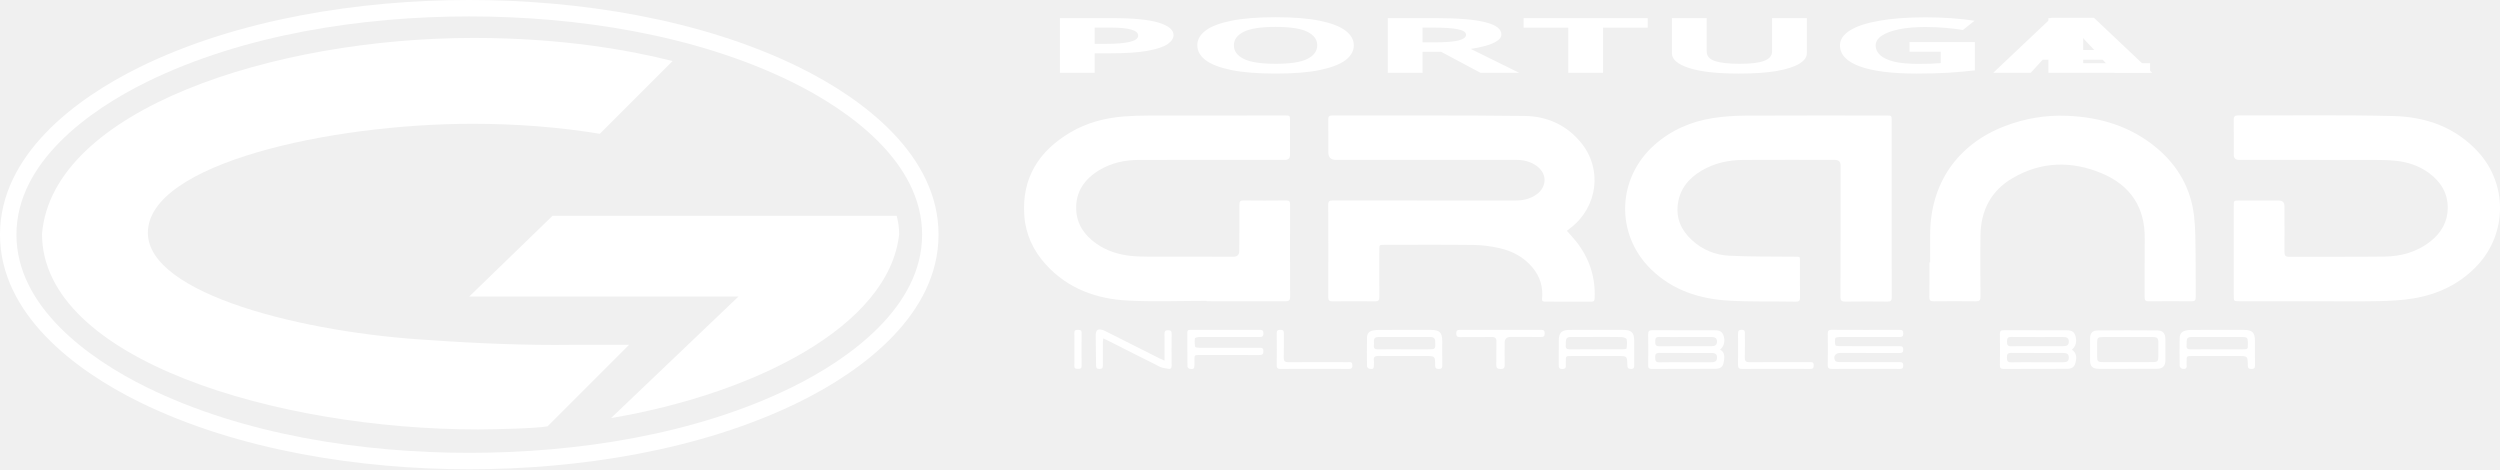
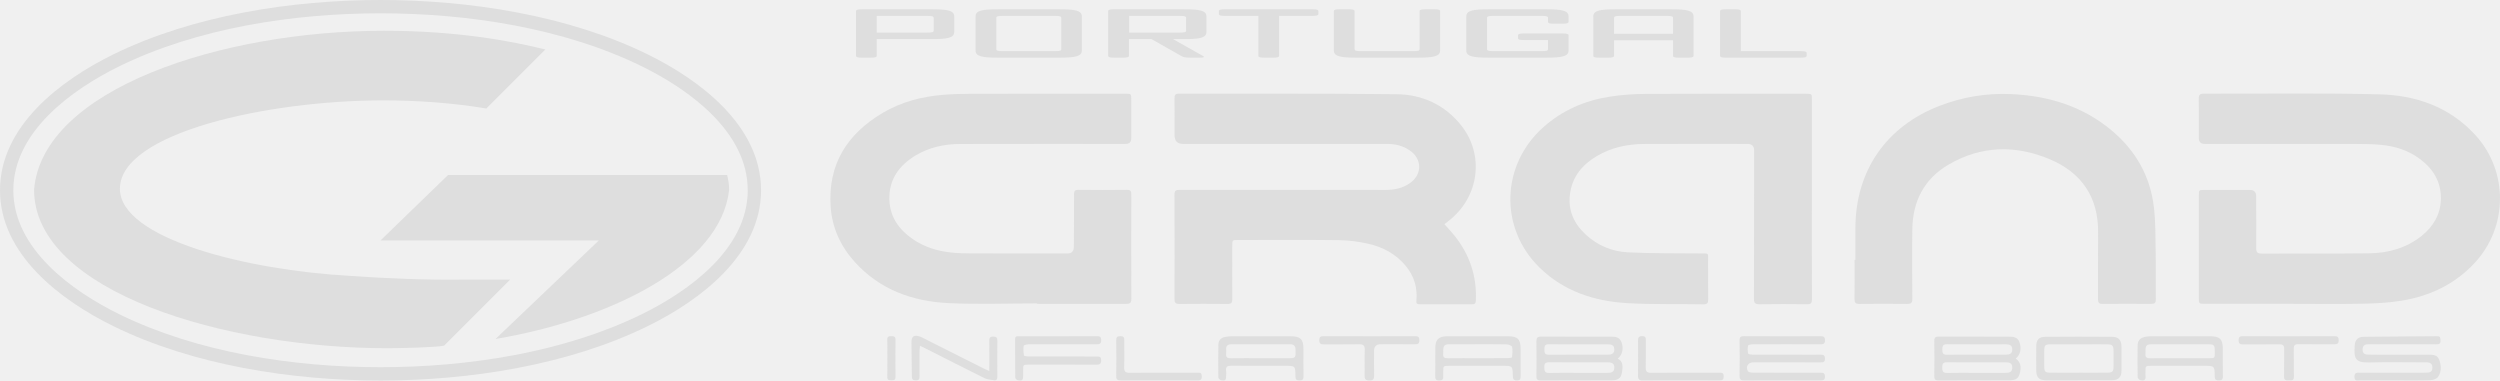
- <svg xmlns="http://www.w3.org/2000/svg" id="Layer_2" viewBox="0 0 391.683 73.522">
+ <svg xmlns="http://www.w3.org/2000/svg" id="Layer_2" viewBox="0 0 483.028 73.522">
  <defs>
-     <style>.cls-1{fill-rule:evenodd;}.cls-1,.cls-2,.cls-3{fill:#fff;}.cls-4{letter-spacing:-.024em;}.cls-3{font-family:VoxRound-Semibold, 'Vox Round';font-size:12px;font-weight:600;}</style>
+     <style>.cls-1,.cls-2{fill:#dedede;}.cls-2{fill-rule:evenodd;}</style>
  </defs>
  <g id="Layer_1-2">
-     <path class="cls-1" d="M324.609,54.782c.669.455.837,1.15.539,2.126-.193.635-.542.873-1.358.875-3.283.009-6.564.001-9.845.019-.45.001-.624-.114-.615-.601.028-1.621.028-3.241,0-4.863-.008-.494.186-.604.626-.604,3.222.011,6.444.005,9.666.009.626.001,1.247.032,1.506.771.313.894.135,1.732-.519,2.267h0ZM319.134,56.756h0c1.364,0,2.727.005,4.091-.002.673-.005.908-.213.906-.743-.002-.595-.386-.713-.873-.712-2.727,0-5.453.012-8.182-.009-.558-.006-.642.245-.644.721-.003.496.08.771.672.756,1.342-.034,2.687-.011,4.03-.011h0ZM319.176,54.24h0v-.004c1.361,0,2.725.004,4.087,0,.481,0,.868-.123.868-.719-.001-.593-.384-.715-.869-.715-2.725,0-5.45.012-8.175-.009-.566-.005-.639.261-.644.727-.004.476.088.74.644.731,1.363-.027,2.725-.009,4.089-.009h0Z" />
-     <path class="cls-1" d="M269.488,54.795c.756.34.76,1.143.531,2.134-.141.599-.543.85-1.316.852-3.302.011-6.605.003-9.908.021-.444.001-.578-.146-.571-.584.022-1.6.027-3.205-.003-4.806-.01-.519.149-.684.669-.681,3.186.019,6.369.008,9.554.01.621.002,1.26.004,1.543.721.351.891.167,1.758-.5,2.333h0ZM264.051,56.756h0c1.343,0,2.686.005,4.029-.002.686-.004.924-.199.932-.719.009-.526-.231-.731-.908-.734-2.707-.003-5.412.009-8.118-.011-.534-.003-.68.193-.664.695.016.461.018.797.642.782,1.362-.037,2.724-.011,4.089-.011h0ZM264.034,52.801h0c-1.362,0-2.726.019-4.087-.008-.527-.011-.625.235-.614.687.01.425-.009.772.595.768,2.743-.019,5.49-.009,8.235-.012.496,0,.858-.161.847-.738-.011-.589-.403-.698-.889-.698-1.363.003-2.725.001-4.088.001h0Z" />
-     <path class="cls-1" d="M292.212,57.794c-1.722,0-3.444-.016-5.165.009-.496.007-.701-.102-.689-.652.035-1.621.027-3.246.003-4.87-.006-.465.132-.608.607-.607,3.543.019,7.085.017,10.628.004.425-.002.596.101.597.559.002.461-.169.563-.596.562-3.128-.013-6.253-.01-9.38,0-.234.001-.645.069-.671.178-.084.352-.072.747.005,1.104.022.094.414.152.635.152,2.277.012,4.552.008,6.828.008.871,0,1.742.013,2.611-.005.398-.005.561.124.565.545.005.446-.195.523-.575.522-3.108-.009-6.216-.006-9.322-.005-.739,0-1.125.566-.777,1.217.081.15.437.212.667.214,2.158.015,4.315.009,6.472.009.99,0,1.979.011,2.968-.004.395-.008.565.112.568.541.005.442-.191.525-.575.522-1.801-.013-3.601-.005-5.402-.005h0Z" />
-     <path class="cls-1" d="M220.035,51.685c1.384,0,2.767-.004,4.151.001,1.364.005,1.773.416,1.774,1.768.001,1.265-.013,2.53.008,3.794.006.411-.126.553-.539.556-.436.005-.582-.128-.582-.576,0-1.45-.018-1.45-1.48-1.45-2.472,0-4.943.012-7.414-.009-.527-.005-.782.143-.702.704.032.213.007.435.006.652-.006.647-.101.754-.715.648-.144-.025-.367-.247-.368-.379-.023-1.522-.027-3.046.004-4.567.009-.544.331-.924.887-1.037.289-.058.585-.1.877-.101,1.366-.011,2.731-.005,4.094-.005h0ZM220.033,54.728h3.68c1.198,0,1.185,0,1.149-1.206-.015-.504-.257-.724-.73-.724-2.73-.003-5.457-.003-8.188.001-.447,0-.712.201-.688.688.011.195.021.398-.004.592-.061.489.135.664.629.655,1.384-.023,2.769-.009,4.152-.006h0Z" />
-     <path class="cls-1" d="M347.479,51.685c1.366,0,2.73-.004,4.093.001,1.299.005,1.712.415,1.718,1.69.005,1.286-.015,2.571.011,3.856.006.455-.164.578-.592.572-.419-.003-.534-.156-.539-.562-.012-1.464-.024-1.464-1.516-1.464-2.413,0-4.826-.001-7.238,0-.829.001-.83.004-.831.804,0,.198-.024.398.003.593.087.58-.243.704-.695.599-.16-.038-.388-.27-.392-.415-.029-1.462-.034-2.927-.007-4.389.013-.707.365-1.068,1.071-1.21.249-.048.508-.071.762-.072,1.385-.008,2.769-.004,4.153-.004h0ZM347.369,54.728h0c1.344,0,2.69.001,4.036-.002.774-.002.774-.006.776-.789,0-.098,0-.198-.002-.296-.009-.703-.13-.838-.825-.842-1.246-.009-2.493-.004-3.738-.004-1.405,0-2.808-.006-4.213.004-.644.004-.805.178-.817.808-.003.158.016.318-.004.476-.065.491.146.659.635.653,1.383-.022,2.768-.009,4.153-.006h0Z" />
-     <path class="cls-1" d="M250.134,51.685c1.385,0,2.771-.004,4.156.001,1.336.005,1.74.402,1.745,1.723.007,1.266-.005,2.532.005,3.799.003.362-.046.594-.504.596-.458.003-.567-.189-.575-.604-.027-1.422-.039-1.421-1.473-1.421-2.454,0-4.906-.001-7.358.001-.808,0-.808.004-.809.829,0,.178-.009.356.001.534.028.399-.011.668-.548.668-.527,0-.566-.249-.561-.658.017-1.268.005-2.533.007-3.799.002-1.198.439-1.654,1.643-1.667,1.424-.015,2.849-.004,4.272-.004h0ZM250.107,54.725h0c1.402,0,2.803.005,4.206-.006.185,0,.528-.061.535-.122.05-.48.107-.985.003-1.446-.038-.167-.503-.336-.776-.342-1.54-.032-3.079-.015-4.621-.015-1.105,0-2.21-.006-3.317.004-.633.007-.801.191-.816.815-.004.158.016.318-.005.474-.065.502.168.654.644.647,1.382-.019,2.766-.007,4.147-.007h0Z" />
-     <path class="cls-1" d="M333.342,57.791c-1.503,0-3.005.008-4.506-.002-.991-.008-1.371-.386-1.381-1.359-.013-1.126-.013-2.254.002-3.38.011-.859.36-1.275,1.208-1.282,3.102-.026,6.206-.028,9.309-.002.887.006,1.275.464,1.284,1.356.012,1.128.014,2.254,0,3.38-.011.845-.437,1.269-1.289,1.274-1.543.012-3.084.004-4.626.004v.012h0ZM333.364,56.738h0v-.005c1.324,0,2.649.015,3.973-.005.692-.011.814-.162.819-.859.004-.73.004-1.462,0-2.192-.005-.701-.166-.859-.88-.874-.336-.008-.673-.003-1.008-.003-2.273,0-4.545-.003-6.818.003-.768.001-.887.131-.889.901-.003.711-.003,1.423,0,2.134.002.769.108.89.89.895,1.304.013,2.609.005,3.912.005h0Z" />
-     <path class="cls-1" d="M191.995,51.685c1.76,0,3.521.006,5.282-.004.394-.002.669.003.669.548,0,.524-.233.57-.648.569-3.126-.009-6.253-.01-9.38.003-.247.002-.688.104-.705.213-.068.436-.04.898.039,1.335.015.084.423.137.651.137,3.126.008,6.252.006,9.378.006.349,0,.654-.033.661.499.006.508-.172.638-.651.635-3.126-.018-6.254-.011-9.379-.008-.769,0-.77.002-.773.793,0,.237.001.474,0,.713-.005.652-.133.776-.765.651-.134-.027-.33-.232-.332-.356-.022-1.781-.011-3.563-.018-5.343-.003-.441.291-.39.568-.39h5.403Z" />
-     <path class="cls-1" d="M182.451,56.509c0-1.494.013-2.835-.006-4.173-.006-.425.112-.612.567-.601.398.011.559.128.555.553-.021,1.659-.017,3.32-.002,4.982.004.381-.116.578-.505.509-.438-.078-.909-.103-1.297-.295-2.743-1.358-5.468-2.754-8.199-4.135-.205-.104-.418-.195-.713-.331-.028.315-.063.543-.064.767-.006,1.148-.013,2.295.001,3.441.006.382-.084.581-.524.58-.427-.002-.538-.178-.541-.571-.005-1.541-.031-3.083-.053-4.624-.015-.928.324-1.174,1.216-.868.168.058.323.152.481.231,2.751,1.384,5.502,2.768,8.253,4.153.224.111.454.209.833.383h0Z" />
-     <path class="cls-1" d="M235.102,51.685c2.096,0,4.192.006,6.285-.005.392-.002.618.041.623.532.006.495-.184.592-.626.588-1.581-.02-3.161-.008-4.743-.007q-.899,0-.901.928c-.001,1.125-.016,2.252.007,3.379.01.478-.087.717-.645.712-.525-.005-.686-.171-.673-.686.031-1.185-.018-2.373.021-3.557.021-.61-.205-.783-.792-.771-1.62.032-3.241.002-4.862.017-.425.005-.638-.074-.642-.582-.002-.537.264-.554.665-.553,2.094.012,4.19.005,6.283.005h0Z" />
-     <path class="cls-1" d="M205.96,57.794c-1.758,0-3.518-.012-5.276.008-.466.008-.667-.095-.658-.618.032-1.641.023-3.281.002-4.922-.005-.428.108-.59.564-.59.465-.003.565.175.557.595-.022,1.244.021,2.492-.02,3.736-.019.582.187.748.744.745,3.104-.021,6.207-.013,9.311-.005.274.001.633-.106.685.354.045.424-.006.715-.57.706-1.779-.026-3.558-.009-5.339-.009h0Z" />
-     <path class="cls-1" d="M278.258,57.794c-1.758,0-3.518-.017-5.276.011-.515.008-.694-.152-.686-.676.026-1.599.015-3.201.005-4.8-.002-.409.051-.665.575-.658.525.004.503.3.501.654-.005,1.226.022,2.452-.012,3.674-.016.573.186.752.749.749,3.124-.021,6.246-.011,9.368-.008.33,0,.682-.072.681.476,0,.432-.122.591-.569.585-1.778-.019-3.557-.008-5.336-.008h0Z" />
-     <path class="cls-1" d="M168.329,54.718c0-.849.018-1.699-.007-2.547-.012-.415.173-.499.536-.493.353.007.608.019.602.491-.019,1.719-.017,3.439-.001,5.156.002.441-.243.461-.571.46-.326-.001-.579-.008-.566-.458.025-.868.007-1.739.007-2.607h0Z" />
-     <path class="cls-1" d="M245.484,36.165c.518.588,1.012,1.101,1.452,1.657,2.064,2.614,3.053,5.584,2.9,8.928-.017.382-.13.513-.517.511-2.414-.014-4.828-.009-7.243-.004-.302.001-.512-.047-.476-.416.181-1.84-.295-3.485-1.483-4.912-1.371-1.651-3.18-2.607-5.228-3.062-1.302-.29-2.651-.471-3.982-.489-4.671-.056-9.341-.021-14.011-.021-.794,0-.796.004-.796.774-.002,2.474-.015,4.948.004,7.422.005.484-.135.662-.633.658-2.237-.019-4.474-.021-6.709.001-.531.005-.664-.181-.663-.691.017-4.807.02-9.617-.003-14.425-.003-.568.182-.688.709-.687,9.539.015,19.078.012,28.617.008,1.188-.001,2.319-.246,3.304-.951,1.702-1.217,1.687-3.323-.035-4.513-.94-.648-2.002-.907-3.137-.905-9.421.001-18.841,0-28.261,0q-1.183,0-1.183-1.194c0-1.701.013-3.404-.01-5.105-.007-.474.107-.658.62-.658,10.053.021,20.107-.048,30.158.075,3.532.042,6.633,1.45,8.906,4.286,3.285,4.101,2.522,9.954-1.687,13.236-.185.146-.369.29-.612.476h0Z" />
-     <path class="cls-1" d="M296.376,32.684c0,4.632-.009,9.263.012,13.895.001.524-.151.679-.672.672-2.196-.025-4.394-.03-6.591.003-.594.009-.774-.152-.773-.762.024-6.849.019-13.698.021-20.546q0-.898-.911-.899c-4.77,0-9.54-.019-14.311.008-2.323.014-4.559.485-6.58,1.689-1.977,1.176-3.354,2.811-3.688,5.169-.328,2.315.54,4.188,2.208,5.721,1.632,1.499,3.633,2.318,5.799,2.428,3.396.171,6.802.117,10.203.156,1.021.012.909-.101.911.931.005,1.801-.016,3.603.013,5.404.008.528-.112.719-.684.709-3.482-.065-6.974.038-10.447-.158-4.59-.26-8.835-1.612-12.217-4.917-5.623-5.495-5.354-14.264.541-19.483,2.624-2.326,5.716-3.662,9.138-4.2,1.69-.267,3.419-.378,5.128-.388,7.366-.039,14.728-.016,22.091-.016.807,0,.808.002.808.807v13.775h0Z" />
-     <path class="cls-1" d="M189.035,47.137c-4.077,0-8.16.156-12.228-.039-4.986-.241-9.495-1.849-12.959-5.665-1.969-2.171-3.163-4.726-3.368-7.673-.41-5.884,2.283-10.097,7.211-13.014,2.572-1.521,5.419-2.267,8.389-2.501,1.279-.102,2.567-.137,3.85-.141,7.125-.013,14.251-.009,21.376-.011.805,0,.806.003.806.823.001,1.78.001,3.562,0,5.344q0,.785-.769.787c-7.639.001-15.28-.01-22.921.01-2.183.005-4.286.451-6.179,1.589-2.311,1.389-3.728,3.373-3.632,6.161.081,2.325,1.304,4.062,3.161,5.367,1.604,1.126,3.426,1.705,5.356,1.911.981.105,1.972.126,2.958.128,4.396.013,8.789.007,13.181.007q.888-.002.894-.917c.013-2.414.032-4.83.024-7.244-.003-.474.115-.658.626-.653,2.236.026,4.473.025,6.711,0,.489-.005.599.177.598.621-.011,4.831-.015,9.661.006,14.49.003.585-.232.688-.739.686-4.116-.013-8.232-.008-12.348-.008,0-.018-.002-.039-.002-.059h0Z" />
-     <path class="cls-1" d="M363.02,47.196h-12.173c-.874,0-.876-.002-.876-.897v-14.073c0-.807.002-.807.823-.807,2.078-.001,4.157,0,6.236,0q.877,0,.88.851c.004,2.394.025,4.79.007,7.184-.005.568.128.784.755.781,4.968-.029,9.935.028,14.904-.036,2.638-.034,5.125-.718,7.237-2.401,1.642-1.311,2.647-3.009,2.685-5.137.04-2.326-1.046-4.135-2.878-5.507-1.593-1.192-3.426-1.789-5.382-1.974-1.139-.109-2.291-.124-3.435-.126-7.007-.011-14.013-.005-21.019-.005q-.81,0-.812-.817c0-1.821.014-3.642-.009-5.463-.007-.513.159-.684.681-.684,8.116.025,16.233-.106,24.344.095,5.097.125,9.756,1.757,13.32,5.681,4.57,5.028,4.484,12.734-.155,17.698-2.745,2.938-6.185,4.56-10.086,5.202-1.764.291-3.574.382-5.367.419-3.224.064-6.45.018-9.678.018h0Z" />
-     <path class="cls-1" d="M302.405,41.117c0-1.464-.002-2.929,0-4.393.014-7.955,4.253-14.101,11.678-16.958,3.16-1.216,6.438-1.763,9.807-1.623,5.206.217,10.007,1.668,14.059,5.082,3.297,2.778,5.303,6.323,5.801,10.612.238,2.033.207,4.1.242,6.154.039,2.197-.004,4.394.019,6.591.003.473-.149.624-.61.621-2.257-.015-4.514-.018-6.771.001-.502.005-.629-.185-.625-.661.016-3.048-.023-6.097.015-9.145.065-4.945-2.265-8.371-6.728-10.242-4.744-1.99-9.511-1.873-14.013.773-3.336,1.963-4.929,5.04-4.989,8.882-.052,3.225-.023,6.451,0,9.679.004.54-.148.724-.699.717-2.215-.024-4.433-.024-6.648,0-.53.005-.673-.173-.664-.687.03-1.8.012-3.6.012-5.402h.112Z" />
-     <path class="cls-2" d="M73.517,46.457h42.183l-19.967,19.042c22.368-3.786,43.561-14.345,45.142-28.803,0-.997-.144-1.963-.391-2.89h-53.912l-13.055,12.651h0Z" />
-     <path class="cls-2" d="M67.535,53.296l.008-.004c-19.762-1.086-44.376-7.171-44.376-16.823,0-10.819,28.547-17.075,50.913-17.075,6.822,0,13.667.531,19.891,1.569l11.4-11.4c-6.36-1.597-16.941-3.621-31.152-3.621C42.842,5.942,8.207,17.195,6.583,36.637c0,19.759,36.955,30.645,68.33,30.645,2.817-.016,9.015-.15,10.879-.489l12.771-12.771h-8.845c-7.177.107-15.241-.233-22.182-.726h0Z" />
-     <path class="cls-2" d="M125.169,10.518C109.741,2.943,90.607,0,73.522,0S37.302,2.943,21.875,10.518C11.709,15.51,0,24.356,0,36.761s11.709,21.251,21.875,26.243c15.427,7.576,34.563,10.518,51.647,10.518s36.219-2.942,51.647-10.518c10.166-4.992,21.875-13.838,21.875-26.243s-11.709-21.251-21.875-26.243h0ZM124.035,60.693h0c-15.154,7.441-33.742,10.254-50.512,10.254s-35.359-2.814-50.512-10.254c-9.122-4.48-20.435-12.638-20.435-23.932,0-11.295,11.313-19.453,20.435-23.933C38.164,5.389,56.752,2.573,73.522,2.573s35.359,2.816,50.512,10.254c9.122,4.48,20.436,12.638,20.436,23.933,0,11.294-11.313,19.452-20.436,23.932h0Z" />
-     <text class="cls-3" transform="translate(162.8196 11.40134) scale(3.0063 1)">
-       <tspan x="0" y="0">PORTUGA</tspan>
-       <tspan class="cls-4" x="51.516" y="0">L</tspan>
-     </text>
+     <path class="cls-2" d="M389.459,69.285c.934.635,1.167,1.604.751,2.966-.269.886-.756,1.218-1.894,1.22-4.579.012-9.157.002-13.734.027-.628.002-.871-.159-.858-.839.039-2.262.039-4.522,0-6.784-.011-.689.259-.842.873-.842,4.495.015,8.989.007,13.484.013.873.002,1.74.045,2.101,1.075.436,1.248.188,2.416-.724,3.163h0ZM381.822,72.04h0c1.903,0,3.805.007,5.707-.003.939-.007,1.266-.297,1.264-1.036-.003-.831-.538-.995-1.218-.993-3.804,0-7.608.016-11.414-.013-.779-.008-.896.342-.898,1.006-.004.692.112,1.076.937,1.055,1.873-.048,3.749-.015,5.621-.015h0ZM381.88,68.53h0v-.006c1.898,0,3.801.006,5.702,0,.67,0,1.21-.172,1.21-1.004-.002-.827-.535-.998-1.213-.998-3.802,0-7.603.017-11.404-.013-.79-.007-.891.364-.898,1.014-.006.664.123,1.032.898,1.019,1.901-.038,3.802-.013,5.705-.013h0Z" />
+     <path class="cls-2" d="M312.565,69.304c1.055.474,1.06,1.595.741,2.977-.197.836-.758,1.185-1.835,1.188-4.606.015-9.214.004-13.822.03-.62.002-.806-.204-.796-.814.03-2.232.038-4.471-.004-6.705-.014-.724.207-.954.933-.949,4.444.027,8.885.011,13.329.014.867.003,1.757.005,2.153,1.006.489,1.243.233,2.452-.698,3.254h0ZM304.98,72.04h0c1.873,0,3.747.007,5.62-.003.957-.006,1.289-.278,1.3-1.004.012-.734-.322-1.019-1.267-1.024-3.776-.004-7.55.013-11.325-.015-.744-.004-.949.269-.927.97.022.643.025,1.112.896,1.091,1.901-.052,3.801-.015,5.704-.015h0ZM304.956,66.523h0c-1.901,0-3.802.026-5.702-.011-.735-.015-.873.327-.856.959.014.592-.012,1.077.831,1.071,3.827-.027,7.659-.012,11.488-.016.693,0,1.196-.224,1.182-1.03-.016-.822-.562-.973-1.24-.973-1.901.004-3.801.002-5.702.002h0Z" />
+     <path class="cls-2" d="M344.265,73.488c-2.402,0-4.804-.022-7.205.012-.692.01-.978-.143-.961-.909.048-2.262.038-4.529.004-6.794-.008-.648.184-.848.846-.846,4.943.027,9.884.024,14.826.006.592-.003.831.141.833.78.003.643-.236.785-.831.784-4.363-.019-8.723-.015-13.086,0-.326.002-.9.097-.936.248-.117.491-.1,1.042.007,1.54.031.131.578.212.885.212,3.176.016,6.35.011,9.526.011,1.215,0,2.43.018,3.643-.007.556-.007.783.173.788.761.007.622-.271.73-.803.729-4.336-.013-8.671-.008-13.004-.007-1.031,0-1.57.789-1.084,1.697.112.209.61.295.931.299,3.011.02,6.02.013,9.028.013,1.381,0,2.761.015,4.141-.005.55-.011.788.156.792.755.007.617-.266.732-.803.729-2.513-.018-5.023-.007-7.536-.007h0Z" />
+     <path class="cls-2" d="M462.671,73.488c-2.208,0-4.416.012-6.624-.009-.48-.006-1.148.284-1.144-.698.004-.914.585-.762,1.118-.762,4.059-.003,8.115-.002,12.174-.003.328,0,.66-.015.99-.043.586-.054.785-.433.785-.972-.002-.552-.255-.891-.81-.965-.273-.035-.552-.028-.826-.028-3.532-.002-7.068-.071-10.598.024-2.795.071-2.923-.907-2.785-3.234.069-1.19.625-1.71,1.805-1.725,4.718-.06,9.436-.067,14.156-.113.645-.005.583.382.62.819.048.602-.217.744-.771.744-4.141-.016-8.281-.01-12.419-.01-.277,0-.551,0-.83.003-.667.008-1.025.332-1.032,1.013-.006.652.33.968.962.983.662.015,1.324.02,1.987.022,3.228.003,6.459-.002,9.686.003.831.003,1.763-.051,2.133.898.445,1.134.531,2.365-.199,3.401-.266.381-.985.606-1.503.621-2.29.065-4.583.029-6.872.029v.004h0Z" />
+     <path class="cls-2" d="M243.577,64.966c1.93,0,3.86-.006,5.791.002,1.903.007,2.473.58,2.475,2.466.002,1.764-.018,3.529.011,5.293.008.573-.176.772-.753.776-.609.007-.812-.178-.812-.804,0-2.022-.025-2.022-2.065-2.022-3.448,0-6.895.016-10.343-.013-.735-.006-1.091.199-.979.983.044.297.01.606.008.91-.008.903-.141,1.052-.997.904-.201-.035-.512-.345-.514-.529-.032-2.123-.038-4.249.006-6.372.013-.759.461-1.288,1.238-1.446.403-.08.816-.14,1.224-.141,1.906-.015,3.81-.007,5.711-.007h0ZM243.574,69.21h5.134c1.671,0,1.653,0,1.603-1.683-.021-.703-.359-1.01-1.018-1.01-3.808-.004-7.613-.004-11.422.002-.624,0-.993.28-.96.959.015.272.03.555-.006.826-.085.682.188.926.877.914,1.93-.032,3.863-.012,5.792-.009h0Z" />
+     <path class="cls-2" d="M421.363,64.966c1.906,0,3.809-.006,5.71.002,1.812.007,2.389.579,2.397,2.358.006,1.794-.022,3.586.015,5.379.009.635-.229.806-.826.799-.584-.004-.745-.218-.753-.784-.016-2.042-.034-2.042-2.115-2.042-3.366,0-6.733-.001-10.098,0-1.157.002-1.158.006-1.159,1.121,0,.276-.033.556.004.827.122.809-.34.982-.97.836-.224-.052-.542-.376-.546-.579-.04-2.039-.047-4.084-.01-6.122.018-.986.509-1.49,1.494-1.687.348-.067.709-.098,1.064-.1,1.932-.011,3.863-.006,5.793-.006h0ZM421.209,69.21h0c1.875,0,3.752.001,5.63-.003,1.08-.003,1.08-.008,1.083-1.101,0-.136,0-.276-.003-.413-.012-.981-.182-1.17-1.15-1.175-1.738-.012-3.477-.006-5.215-.006-1.96,0-3.917-.009-5.877.006-.899.006-1.123.249-1.14,1.128-.004.22.022.444-.006.664-.091.684.204.919.885.91,1.93-.031,3.862-.012,5.793-.009h0Z" />
+     <path class="cls-2" d="M285.565,64.966c1.933,0,3.865-.006,5.797.002,1.863.007,2.428.561,2.434,2.404.009,1.766-.006,3.533.007,5.3.004.505-.064.829-.703.831-.639.004-.79-.263-.802-.843-.037-1.984-.054-1.983-2.055-1.983-3.423,0-6.844-.001-10.265.002-1.127,0-1.127.006-1.128,1.157,0,.248-.013.497.002.745.039.557-.015.932-.764.932-.735,0-.79-.347-.783-.918.023-1.768.007-3.534.01-5.299.003-1.672.612-2.307,2.292-2.325,1.986-.02,3.975-.006,5.959-.006h0ZM285.528,69.206h0c1.956,0,3.911.006,5.868-.008.258,0,.736-.085.746-.17.07-.67.149-1.374.004-2.018-.053-.233-.702-.469-1.082-.478-2.148-.044-4.295-.021-6.447-.021-1.542,0-3.083-.009-4.628.006-.883.01-1.118.267-1.138,1.137-.006.22.022.443-.007.661-.09.701.235.912.899.902,1.929-.027,3.858-.01,5.786-.01h0Z" />
+     <path class="cls-2" d="M401.641,73.484c-2.096,0-4.191.012-6.287-.003-1.382-.012-1.912-.538-1.926-1.896-.018-1.571-.018-3.144.003-4.716.015-1.198.502-1.778,1.686-1.789,4.327-.036,8.657-.039,12.986-.002,1.238.009,1.779.647,1.791,1.891.016,1.574.019,3.145,0,4.716-.015,1.178-.609,1.77-1.799,1.777-2.153.017-4.303.005-6.454.005v.016h0ZM401.673,72.015h0v-.007c1.847,0,3.695.02,5.543-.007.966-.015,1.136-.227,1.143-1.198.005-1.018.005-2.039,0-3.058-.007-.978-.232-1.198-1.228-1.219-.469-.011-.939-.004-1.407-.004-3.171,0-6.34-.004-9.511.004-1.071.002-1.237.183-1.24,1.257-.004.991-.004,1.984,0,2.977.003,1.073.151,1.241,1.242,1.248,1.82.019,3.639.007,5.458.007h0Z" />
+     <path class="cls-2" d="M204.461,64.966c2.456,0,4.912.009,7.369-.006.55-.003.933.004.933.765,0,.73-.325.796-.904.793-4.361-.012-8.723-.014-13.086.004-.345.003-.96.145-.984.297-.094.609-.055,1.252.055,1.863.021.117.591.191.908.191,4.36.011,8.722.008,13.083.008.487,0,.912-.046.922.696.009.709-.24.889-.908.885-4.36-.025-8.724-.015-13.083-.011-1.073,0-1.074.003-1.078,1.106,0,.331.002.661,0,.995-.007.909-.185,1.083-1.068.908-.186-.038-.46-.323-.463-.497-.03-2.484-.015-4.97-.025-7.454-.004-.616.406-.544.792-.544h7.537Z" />
+     <path class="cls-2" d="M191.146,71.695c0-2.084.018-3.955-.009-5.822-.009-.592.157-.853.79-.839.555.015.78.179.775.771-.029,2.314-.024,4.632-.003,6.949.006.532-.162.806-.704.711-.611-.108-1.269-.144-1.809-.411-3.827-1.895-7.627-3.842-11.438-5.769-.287-.145-.583-.271-.995-.462-.039.439-.088.757-.09,1.07-.008,1.601-.019,3.202.002,4.8.008.534-.117.81-.731.809-.595-.002-.751-.249-.755-.797-.006-2.15-.043-4.301-.075-6.451-.02-1.295.452-1.637,1.696-1.211.235.081.45.212.671.322,3.837,1.931,7.675,3.862,11.512,5.794.313.155.633.292,1.162.535h0Z" />
+     <path class="cls-2" d="M442.214,64.966c2.924,0,5.85.009,8.775-.007.55-.005.863.064.872.744.006.693-.271.825-.885.819-2.288-.026-4.579.015-6.868-.025-.739-.013-.948.232-.929.952.047,1.763-.019,3.53.032,5.295.022.776-.412.757-.941.749-.509-.008-.982.069-.963-.725.044-1.766-.016-3.536.026-5.298.02-.74-.253-.955-.96-.945-2.317.034-4.635,0-6.949.019-.589.007-.896-.088-.898-.805-.004-.748.351-.78.916-.779,2.925.016,5.848.007,8.773.007h0Z" />
+     <path class="cls-2" d="M264.595,64.966c2.924,0,5.848.009,8.768-.007.546-.003.862.058.87.742.008.691-.256.826-.873.82-2.205-.028-4.41-.011-6.616-.01q-1.254,0-1.257,1.295c-.002,1.57-.023,3.142.009,4.714.015.667-.121 1-.9.993-.733-.007-.957-.238-.939-.957.043-1.654-.025-3.311.029-4.962.029-.85-.286-1.092-1.105-1.076-2.259.045-4.521.002-6.783.023-.593.007-.89-.103-.896-.812-.003-.749.368-.773.928-.771,2.921.016,5.845.007,8.765.007h0Z" />
+     <path class="cls-2" d="M223.943,73.488c-2.453,0-4.907-.016-7.361.011-.65.011-.931-.133-.917-.863.044-2.289.033-4.577.003-6.867-.007-.597.151-.822.786-.822.648-.004.788.244.777.83-.03,1.735.029,3.477-.029,5.212-.026.813.261,1.043,1.038,1.04,4.33-.029,8.659-.018,12.989-.007.382.002.883-.148.956.493.062.591-.008.998-.795.985-2.481-.036-4.963-.012-7.448-.012h0Z" />
+     <path class="cls-2" d="M324.799,73.488c-2.453,0-4.908-.024-7.361.015-.719.011-.968-.212-.957-.943.036-2.231.021-4.465.007-6.696-.003-.57.071-.928.802-.918.733.006.702.419.699.913-.006,1.71.031,3.42-.016,5.126-.023.8.259,1.049,1.046,1.046,4.358-.029,8.714-.015,13.069-.011.46,0,.952-.1.949.665,0,.602-.17.824-.794.816-2.48-.027-4.962-.011-7.444-.011h0Z" />
+     <path class="cls-2" d="M171.446,69.196c0-1.185.025-2.371-.01-3.554-.016-.579.242-.696.748-.688.493.009.848.027.84.684-.027,2.398-.024,4.798-.002,7.192.003.616-.339.644-.797.641-.454-.002-.808-.011-.79-.639.035-1.211.01-2.426.01-3.637h0Z" />
+     <path class="cls-2" d="M279.078,43.314c.723.821,1.412,1.537,2.026,2.311,2.88,3.647,4.258,7.79,4.045,12.455-.023.533-.181.715-.722.712-3.367-.02-6.735-.013-10.104-.005-.421.002-.715-.066-.664-.581.253-2.567-.412-4.862-2.069-6.853-1.913-2.304-4.436-3.637-7.292-4.271-1.816-.404-3.699-.657-5.555-.682-6.516-.079-13.031-.029-19.546-.029-1.107,0-1.11.006-1.11,1.08-.003,3.451-.021,6.903.005,10.355.006.675-.189.923-.883.917-3.12-.026-6.241-.03-9.36.002-.74.007-.927-.253-.925-.964.023-6.706.028-13.416-.004-20.123-.004-.792.254-.96.989-.958,13.307.02,26.614.016,39.921.011,1.657-.002,3.234-.343,4.609-1.326,2.374-1.697,2.354-4.635-.048-6.296-1.312-.904-2.792-1.265-4.376-1.263-13.143.002-26.283,0-39.425,0q-1.65,0-1.65-1.665c0-2.372.018-4.748-.014-7.122-.01-.661.149-.918.865-.918,14.024.03,28.05-.067,42.071.104,4.927.058,9.253,2.023,12.424,5.98,4.583,5.721,3.518,13.886-2.353,18.464-.258.203-.515.404-.854.665h0Z" />
+     <path class="cls-2" d="M350.074,38.459c0,6.462-.013,12.922.016,19.384.002.73-.21.947-.937.938-3.063-.035-6.13-.042-9.195.004-.828.012-1.079-.212-1.078-1.064.033-9.554.027-19.108.03-28.662q0-1.252-1.271-1.254c-6.654,0-13.308-.027-19.964.011-3.241.02-6.36.677-9.179,2.357-2.758,1.64-4.679,3.921-5.145,7.211-.458,3.23.753,5.842,3.08,7.981,2.276,2.092,5.068,3.234,8.09,3.388,4.737.238,9.489.163,14.234.218,1.425.017,1.269-.14,1.271,1.299.007,2.513-.022,5.026.018,7.539.011.736-.156,1.004-.954.989-4.858-.091-9.728.053-14.574-.22-6.403-.362-12.325-2.249-17.042-6.86-7.844-7.665-7.469-19.898.755-27.179,3.66-3.244,7.975-5.108,12.748-5.859,2.357-.372,4.769-.528,7.154-.541,10.275-.054,20.546-.023,30.817-.023,1.125,0,1.127.003,1.127,1.126v19.217h0Z" />
+     <path class="cls-2" d="M200.331,58.621c-5.687,0-11.383.217-17.059-.054-6.955-.337-13.245-2.579-18.079-7.903-2.747-3.028-4.412-6.592-4.698-10.704-.572-8.208,3.185-14.085,10.059-18.154,3.588-2.122,7.559-3.163,11.703-3.489,1.784-.143,3.581-.191,5.371-.197,9.94-.019,19.88-.012,29.82-.015,1.123,0,1.124.004,1.124,1.148.002,2.483.002,4.969,0,7.455q0,1.095-1.073,1.097c-10.657.002-21.316-.014-31.975.014-3.046.007-5.979.629-8.62,2.217-3.224,1.938-5.201,4.705-5.067,8.595.112,3.243,1.82,5.667,4.41,7.488,2.237,1.571,4.779,2.379,7.472,2.666,1.369.146,2.751.176,4.126.179,6.132.018,12.261.01,18.388.01q1.239-.003,1.247-1.279c.018-3.368.045-6.738.033-10.106-.004-.661.16-.917.873-.911,3.119.037,6.24.036,9.361,0,.682-.006.835.246.834.867-.015,6.739-.021,13.477.008,20.213.004.816-.323.96-1.031.957-5.742-.018-11.484-.011-17.226-.011,0-.025-.002-.054-.002-.082h0Z" />
+     <path class="cls-2" d="M443.044,58.704h-16.982c-1.219,0-1.223-.003-1.223-1.251v-19.632c0-1.126.003-1.126,1.148-1.126,2.899-.002,5.8,0,8.699,0q1.223,0,1.228,1.187c.006,3.339.035,6.682.01,10.022-.006.793.178,1.093,1.053,1.09,6.93-.04,13.86.04,20.791-.051,3.68-.048,7.15-1.001,10.096-3.35,2.29-1.829,3.692-4.197,3.745-7.166.055-3.245-1.459-5.768-4.015-7.682-2.222-1.664-4.78-2.496-7.508-2.754-1.589-.152-3.196-.173-4.792-.176-9.775-.015-19.549-.007-29.323-.007q-1.129,0-1.133-1.139c0-2.54.02-5.081-.013-7.622-.01-.716.222-.954.95-.954,11.322.035,22.646-.148,33.96.133,7.111.174,13.61,2.45,18.582,7.924,6.376,7.014,6.255,17.764-.216,24.689-3.829,4.098-8.629,6.362-14.07,7.256-2.461.406-4.986.533-7.487.584-4.498.089-8.998.025-13.501.025h0Z" />
+     <path class="cls-2" d="M358.484,50.223c0-2.042-.003-4.086,0-6.128.02-11.098,5.934-19.672,16.291-23.657,4.408-1.696,8.981-2.46,13.681-2.264,7.263.303,13.96,2.327,19.613,7.09,4.599,3.875,7.398,8.821,8.092,14.804.332,2.836.289,5.72.338,8.585.054,3.064-.005,6.13.027,9.195.004.66-.208.87-.85.867-3.149-.022-6.297-.026-9.445.002-.701.006-.878-.258-.872-.923.023-4.253-.032-8.505.021-12.758.09-6.899-3.16-11.677-9.385-14.288-6.618-2.775-13.268-2.613-19.549,1.078-4.653,2.738-6.876,7.031-6.96,12.391-.072,4.5-.032,9,0,13.502.006.753-.206,1.01-.975 1-3.09-.033-6.184-.033-9.274,0-.739.006-.939-.242-.926-.959.042-2.511.016-5.023.016-7.537h.156Z" />
+     <path class="cls-1" d="M73.517,46.457h42.183l-19.967,19.042c22.368-3.786,43.561-14.345,45.142-28.803,0-.997-.144-1.963-.391-2.89h-53.912l-13.055,12.651h0Z" />
+     <path class="cls-1" d="M67.535,53.296l.008-.004c-19.762-1.086-44.376-7.171-44.376-16.823,0-10.819,28.547-17.075,50.913-17.075,6.822,0,13.667.531,19.891,1.569l11.4-11.4c-6.36-1.597-16.941-3.621-31.152-3.621C42.842,5.942,8.207,17.195,6.583,36.637c0,19.759,36.955,30.645,68.33,30.645,2.817-.016,9.015-.15,10.879-.489l12.771-12.771h-8.845c-7.177.107-15.241-.233-22.182-.726h0Z" />
+     <path class="cls-1" d="M125.169,10.518C109.741,2.943,90.607,0,73.522,0S37.302,2.943,21.875,10.518C11.709,15.51,0,24.356,0,36.761s11.709,21.251,21.875,26.243c15.427,7.576,34.563,10.518,51.647,10.518s36.219-2.942,51.647-10.518c10.166-4.992,21.875-13.838,21.875-26.243s-11.709-21.251-21.875-26.243h0ZM124.035,60.693h0c-15.154,7.441-33.742,10.254-50.512,10.254s-35.359-2.814-50.512-10.254c-9.122-4.48-20.435-12.638-20.435-23.932,0-11.295,11.313-19.453,20.435-23.933C38.164,5.389,56.752,2.573,73.522,2.573s35.359,2.816,50.512,10.254c9.122,4.48,20.436,12.638,20.436,23.933,0,11.294-11.313,19.452-20.436,23.932h0Z" />
+     <path class="cls-1" d="M169.393,10.788c0,.246-.312.35-1.05.35h-1.906c-.739,0-1.05-.104-1.05-.35V2.145c0-.245.312-.349,1.05-.349h13.652c2.917,0,4.278.22,4.278,1.371v3.015c0,1.151-1.361,1.372-4.278,1.372h-10.696v3.234ZM180.399,5.846v-2.329c0-.375-.233-.453-1.4-.453h-9.606v3.234h9.606c1.245,0,1.4-.077,1.4-.452Z" />
+     <path class="cls-1" d="M204.745,11.138h-11.979c-2.917,0-4.278-.22-4.278-1.371V3.167c0-1.151,1.361-1.371,4.278-1.371h11.979c2.917,0,4.278.22,4.278,1.371v6.6c0,1.151-1.361,1.371-4.278,1.371ZM205.057,9.43V3.517c0-.375-.233-.453-1.4-.453h-9.763c-1.167,0-1.4.078-1.4.453v5.913c0,.375.233.453,1.4.453h9.763c1.244,0,1.4-.078,1.4-.453Z" />
+     <path class="cls-1" d="M232.475,10.84c.311.182.116.298-.545.298h-2.062c-.778,0-1.206-.078-1.595-.298l-5.795-3.286h-4.356v3.234c0,.246-.312.35-1.05.35h-1.906c-.739,0-1.05-.104-1.05-.35V2.145c0-.245.311-.349,1.05-.349h13.652c2.917,0,4.278.22,4.278,1.371v3.015c0,1.151-1.361,1.372-4.278,1.372h-2.179l5.835,3.286ZM229.168,5.846v-2.329c0-.375-.233-.453-1.4-.453h-9.606v3.234h9.606c1.245,0,1.4-.077,1.4-.452Z" />
+     <path class="cls-1" d="M247.136,10.788c0,.246-.312.35-1.051.35h-1.905c-.739,0-1.051-.104-1.051-.35V3.064h-6.573c-.738,0-1.05-.104-1.05-.35v-.569c0-.245.312-.349,1.05-.349h17.114c.739,0,1.05.104,1.05.349v.569c0,.246-.311.35-1.05.35h-6.534v7.725Z" />
+     <path class="cls-1" d="M273.971,11.138h-11.979c-2.917,0-4.278-.22-4.278-1.371V2.145c0-.245.311-.349,1.05-.349h1.906c.738,0,1.05.104,1.05.349v7.285c0,.375.233.453,1.4.453h9.763c1.244,0,1.4-.078,1.4-.453V2.145c0-.245.311-.349,1.05-.349h1.867c.738,0,1.05.104,1.05.349v7.622c0,1.151-1.361,1.371-4.278,1.371Z" />
+     <path class="cls-1" d="M298.783,11.138h-11.202c-2.917,0-4.278-.22-4.278-1.371V3.167c0-1.151,1.361-1.371,4.278-1.371h11.202c2.917,0,4.278.22,4.278,1.371v1.061c0,.246-.312.35-1.051.35h-1.866c-.739,0-1.051-.104-1.051-.35v-.711c0-.375-.233-.453-1.4-.453h-8.984c-1.167,0-1.4.078-1.4.453v5.913c0,.375.233.453,1.4.453h8.984c1.245,0,1.4-.078,1.4-.453v-1.695h-4.745c-.739,0-1.05-.104-1.05-.349v-.57c0-.245.311-.349,1.05-.349h7.662c.739,0,1.051.104,1.051.349v2.951c0,1.151-1.361,1.371-4.278,1.371Z" />
+     <path class="cls-1" d="M327.212,10.788c0,.246-.311.35-1.05.35h-1.867c-.739,0-1.05-.104-1.05-.35v-3.002h-11.396v3.002c0,.246-.311.35-1.05.35h-1.906c-.739,0-1.05-.104-1.05-.35V3.167c0-1.151,1.361-1.371,4.278-1.371h10.812c2.917,0,4.278.22,4.278,1.371v7.621ZM323.245,6.531v-3.015c0-.375-.233-.453-1.4-.453h-8.596c-1.167,0-1.4.078-1.4.453v3.015h11.396Z" />
+     <path class="cls-1" d="M349.068,10.788c0,.246-.312.35-1.051.35h-14.624c-.739,0-1.05-.104-1.05-.35V2.145c0-.245.311-.349,1.05-.349h1.906c.738,0,1.05.104,1.05.349v7.738h11.668c.739,0,1.051.104,1.051.349v.557Z" />
  </g>
</svg>
